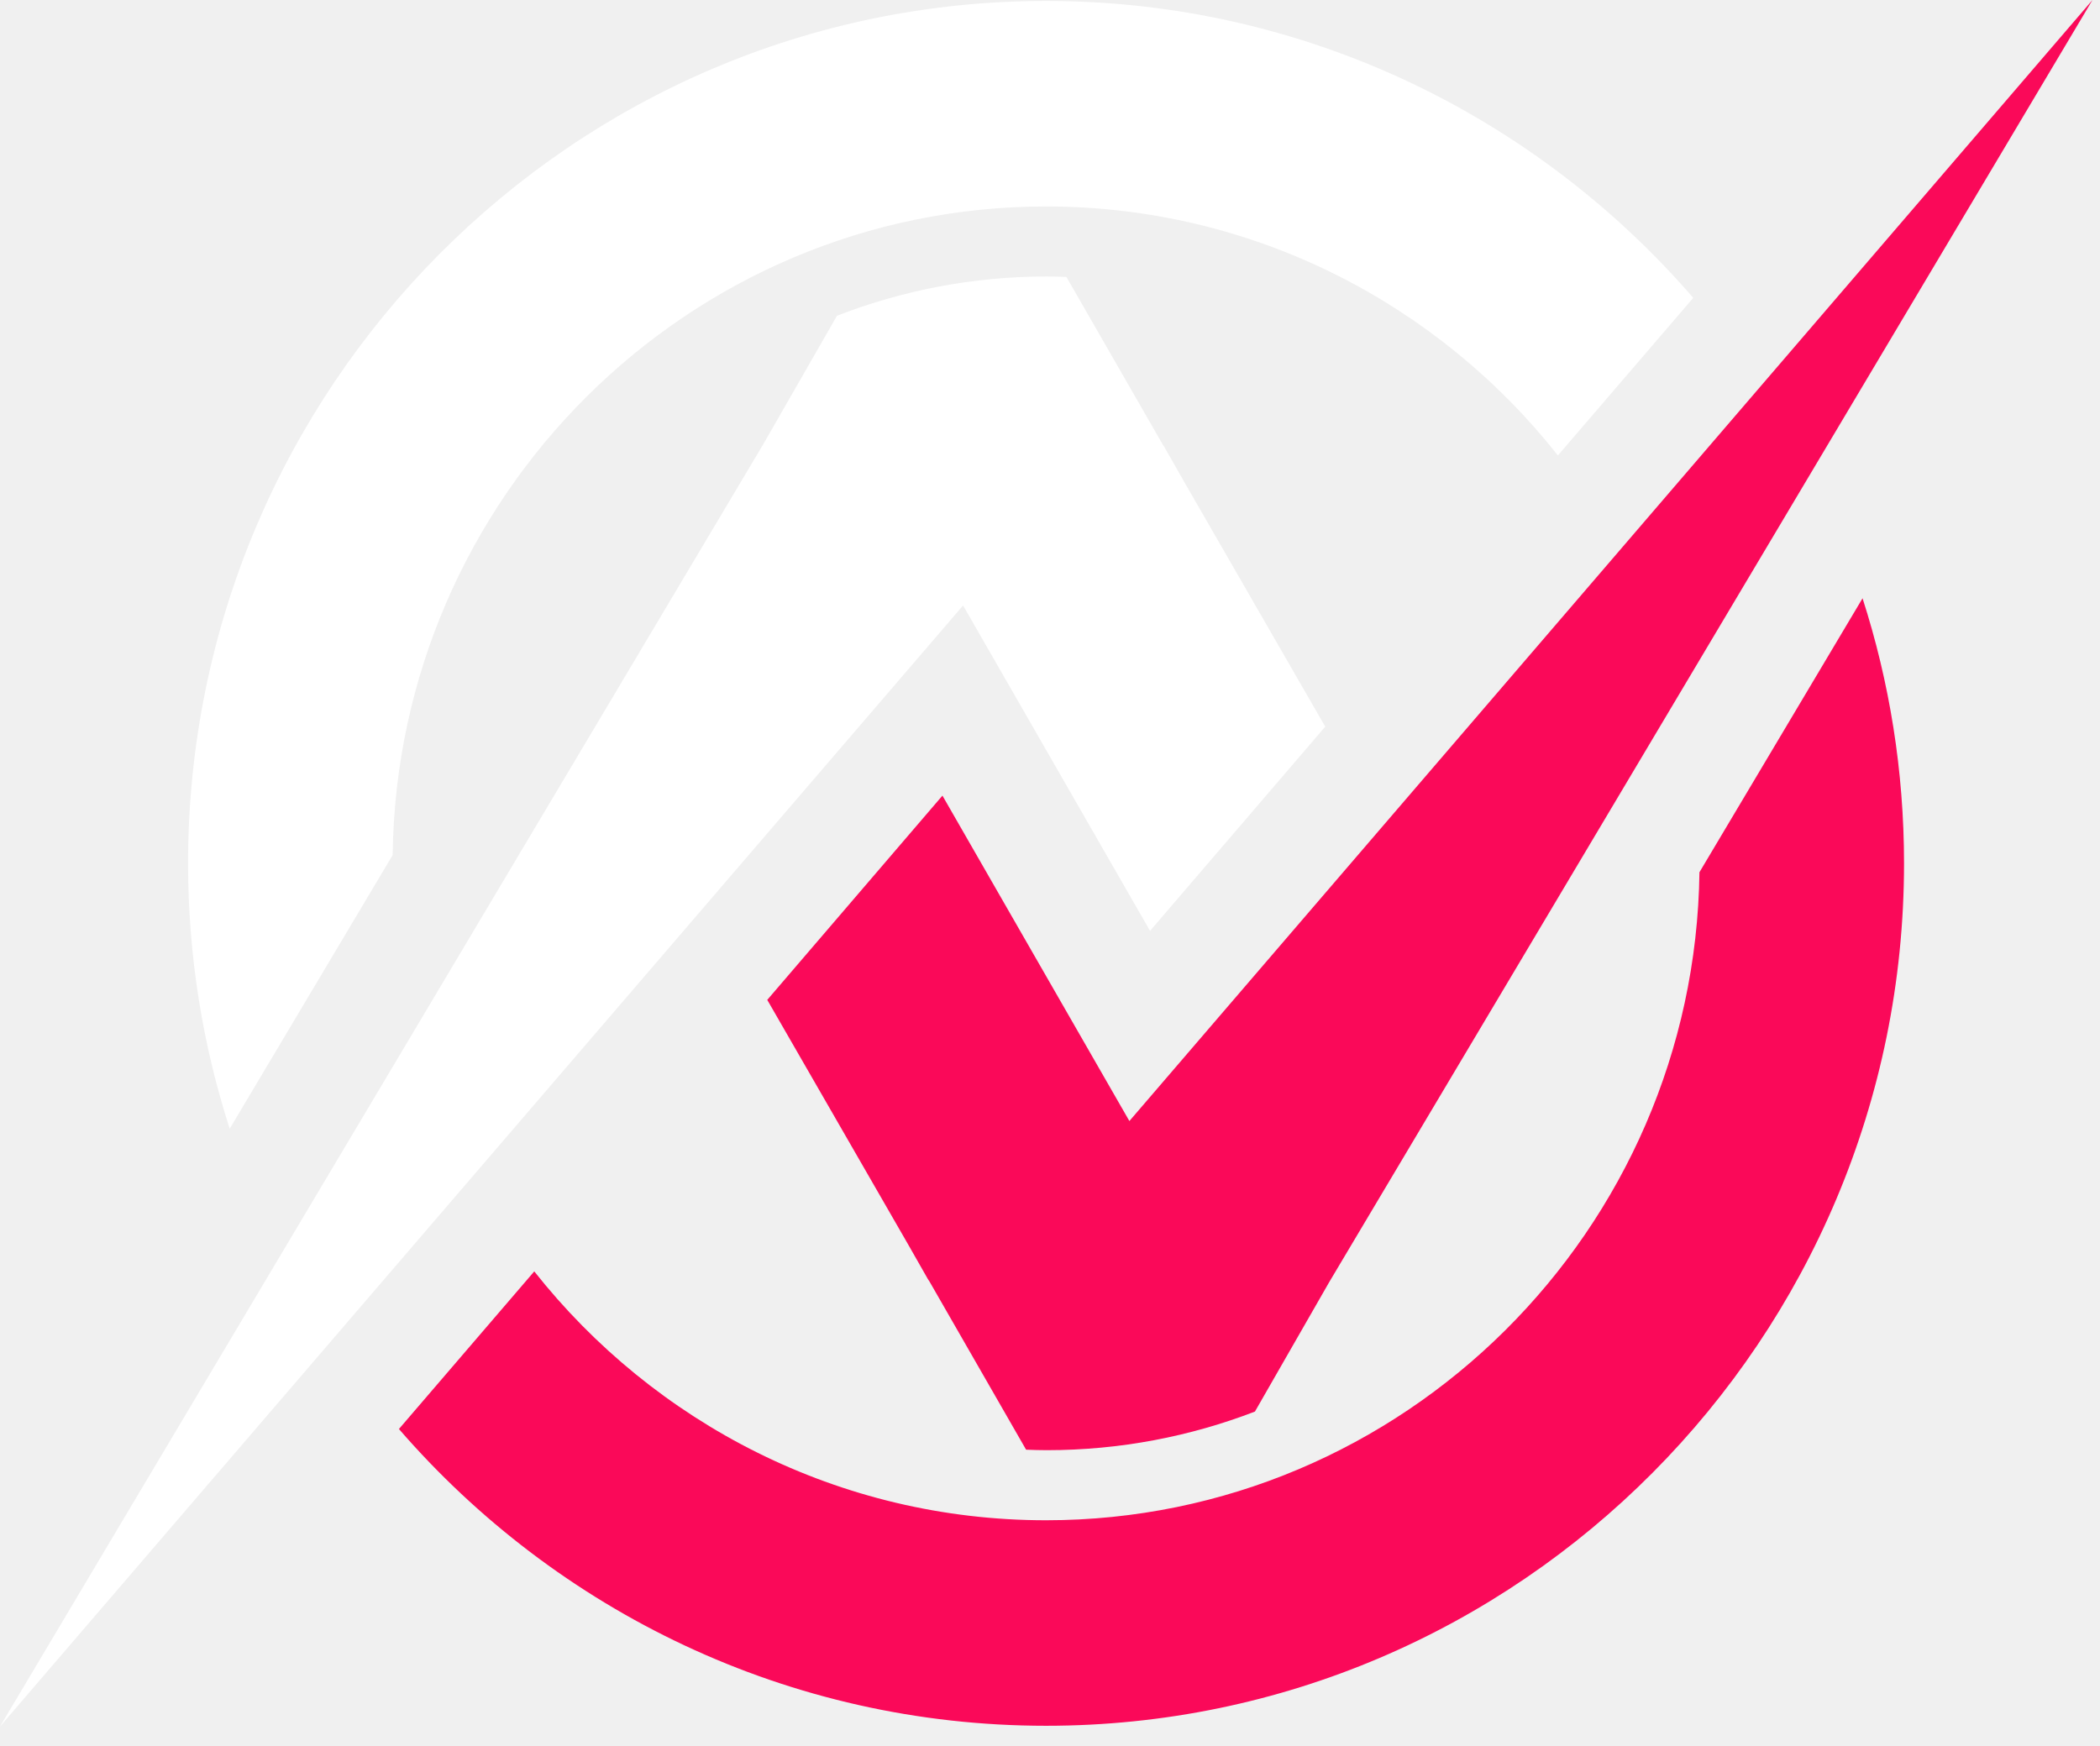
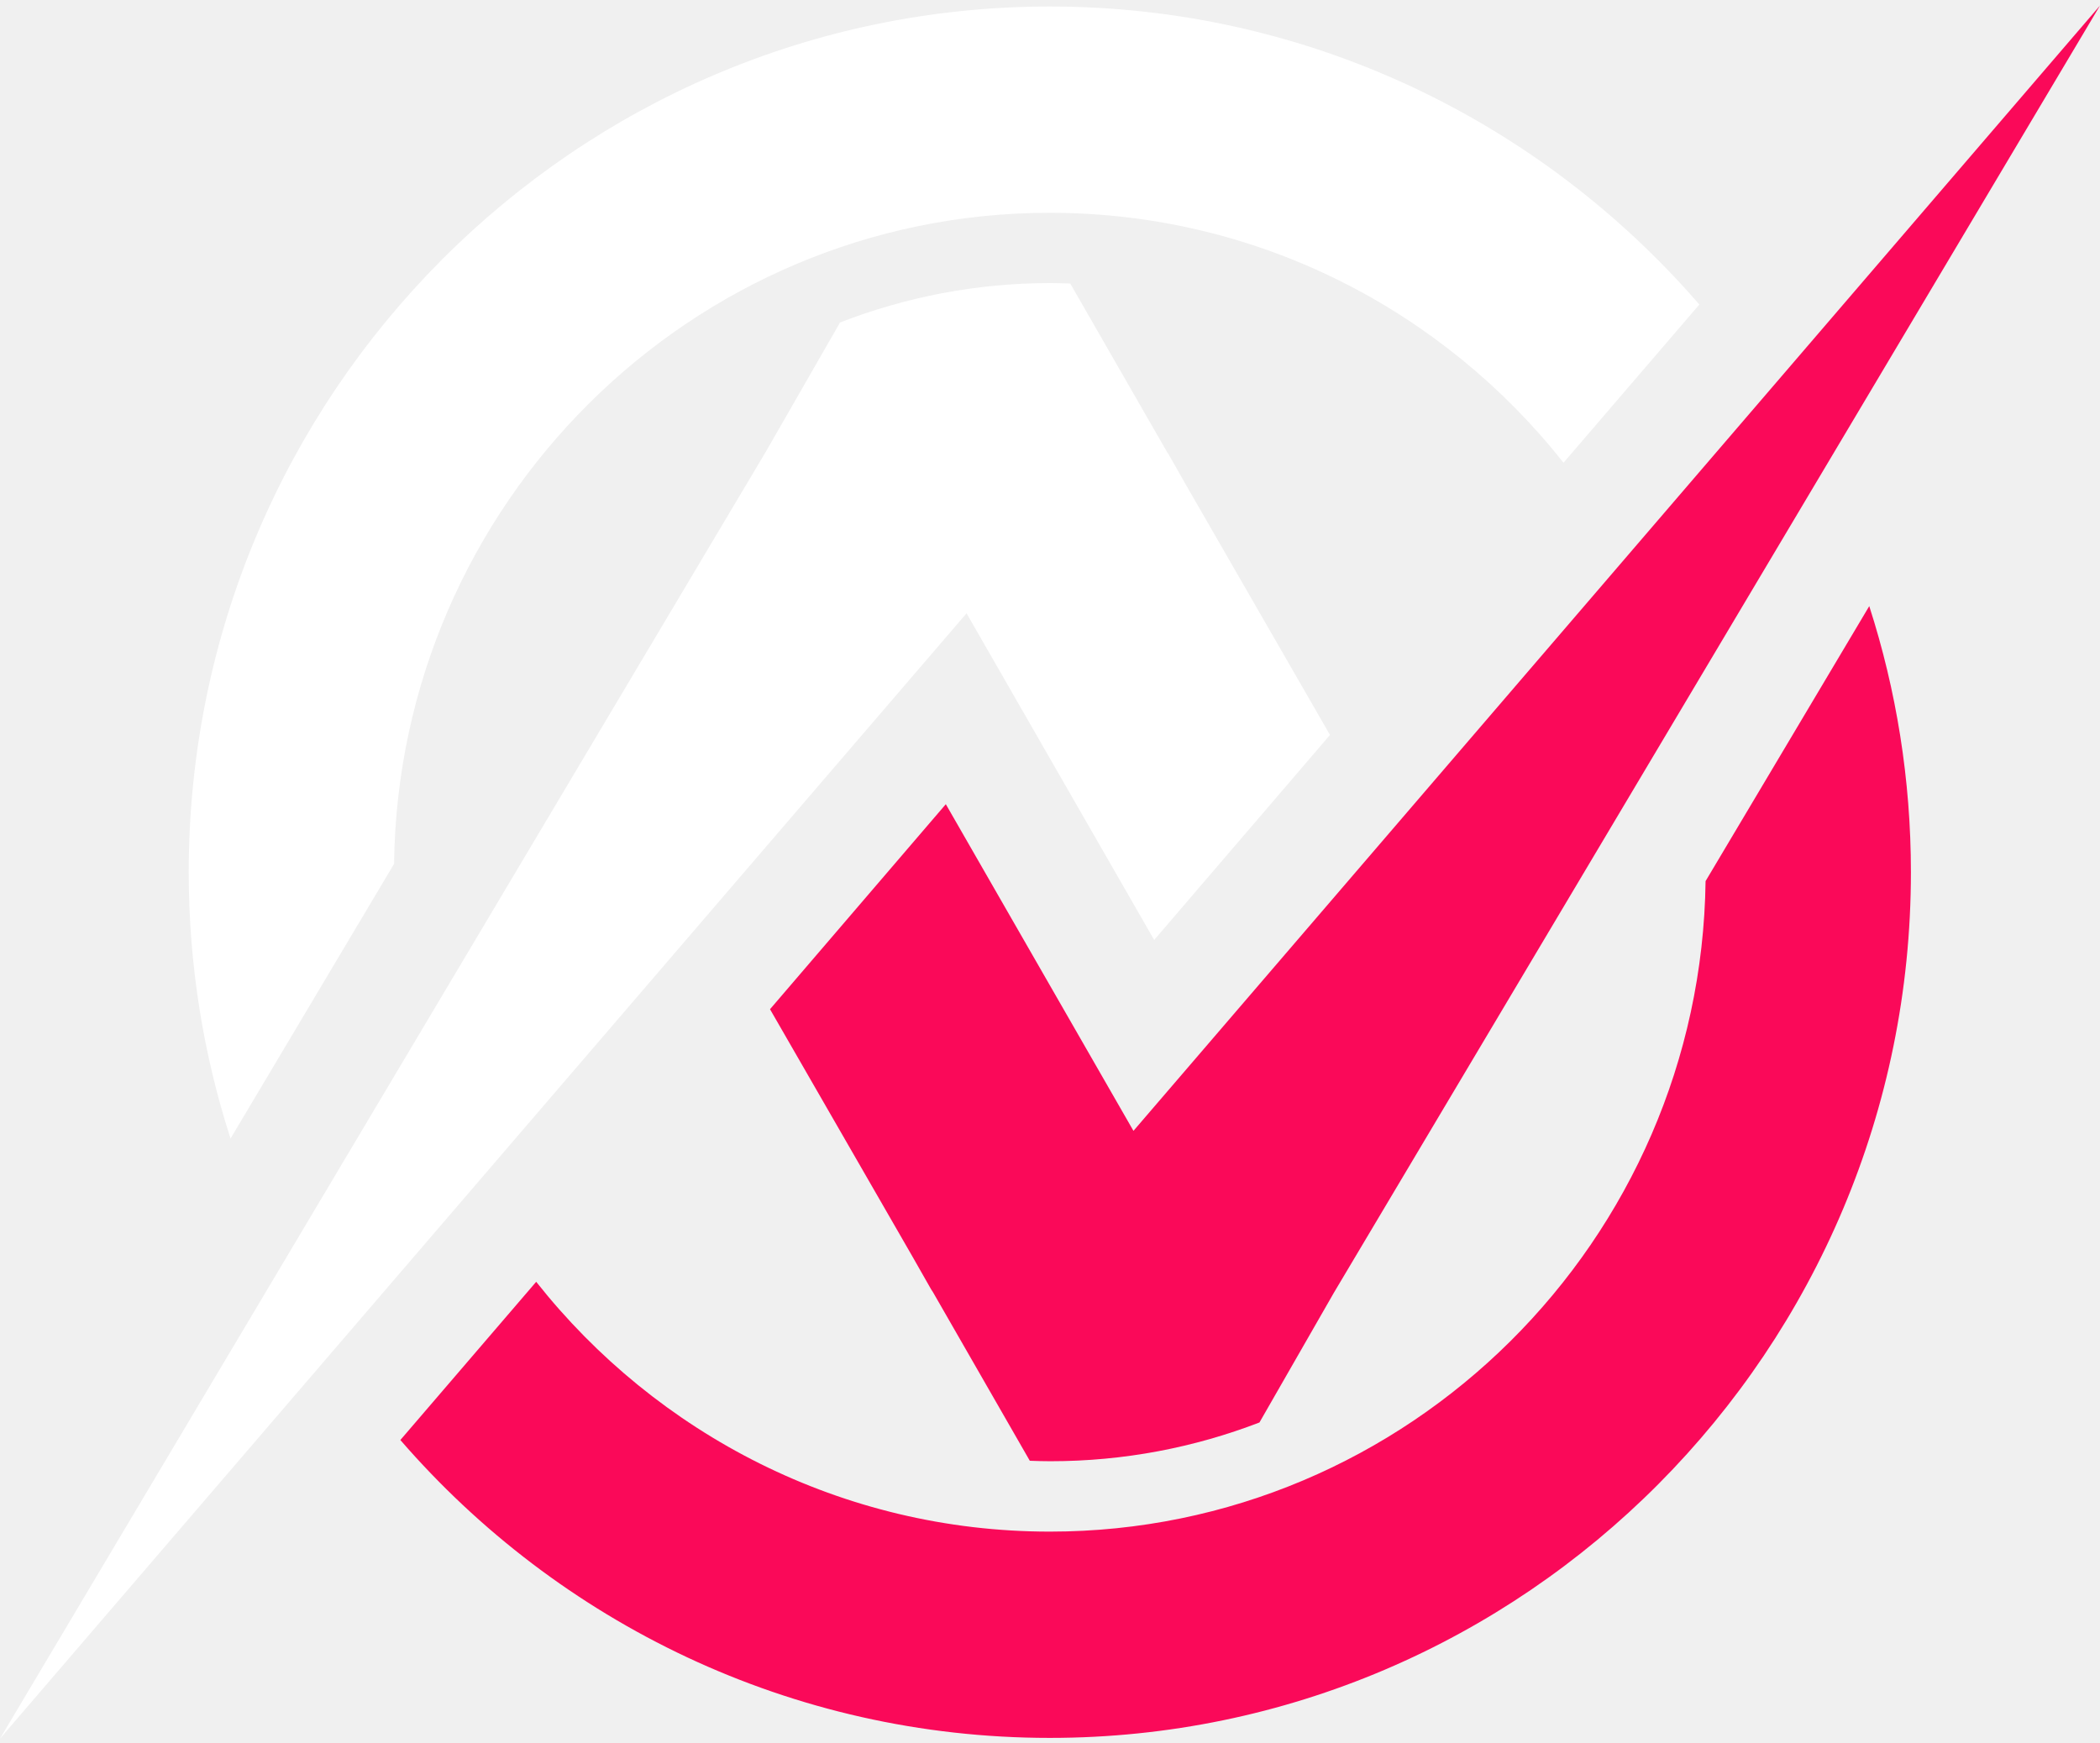
- <svg xmlns="http://www.w3.org/2000/svg" width="95" height="79" viewBox="0 0 95 79" fill="none">
-   <path d="M17.763 38.69C17.965 22.472 31.144 9.342 47.322 9.342C56.693 9.342 65.057 13.747 70.477 20.608C72.56 18.18 74.627 15.776 76.6 13.477C69.482 5.253 58.996 0.043 47.322 0.043C25.919 0.043 8.508 17.548 8.508 39.065C8.508 43.252 9.17 47.289 10.392 51.071C12.816 46.998 15.333 42.77 17.763 38.69Z" fill="white" />
-   <path d="M76.88 39.461C76.669 55.667 63.49 68.788 47.322 68.788C37.953 68.788 29.589 64.383 24.169 57.527C22.087 59.956 20.02 62.359 18.047 64.659C25.168 72.88 35.651 78.087 47.322 78.087C68.724 78.087 86.135 60.582 86.135 39.065C86.135 34.881 85.476 30.85 84.258 27.071C81.83 31.148 79.314 35.378 76.883 39.461H76.88Z" fill="#FA0959" />
-   <path d="M42.633 36.001C40.489 38.5 37.747 41.699 34.709 45.242L41.118 56.37C41.464 56.975 41.76 57.497 41.973 57.871C41.998 57.914 42.022 57.951 42.05 57.988L46.419 65.595C46.731 65.607 47.042 65.617 47.354 65.617C50.67 65.617 53.843 64.996 56.771 63.87L60.133 58.009L94.66 0L51.091 50.724L42.633 35.998V36.001Z" fill="#FA0959" />
-   <path d="M52.027 42.119C54.17 39.62 56.913 36.422 59.951 32.879L53.541 21.75C53.196 21.146 52.9 20.624 52.686 20.249C52.662 20.206 52.638 20.166 52.61 20.133L48.243 12.531C47.947 12.522 47.651 12.51 47.355 12.51C44.011 12.51 40.811 13.142 37.864 14.287L34.524 20.108L0 78.12L43.568 27.396L52.027 42.122V42.119Z" fill="white" />
+ <svg xmlns="http://www.w3.org/2000/svg" width="100" height="83" viewBox="0 0 100 83" fill="none">
+   <path d="M18.765 41.137C18.978 24.004 32.901 10.133 49.991 10.133C59.891 10.133 68.727 14.787 74.453 22.035C76.653 19.47 78.837 16.931 80.921 14.502C73.401 5.813 62.324 0.31 49.991 0.31C27.381 0.31 8.987 18.802 8.987 41.533C8.987 45.957 9.687 50.221 10.978 54.217C13.539 49.913 16.197 45.447 18.765 41.137Z" fill="white" />
+   <path d="M81.218 41.953C80.995 59.073 67.073 72.934 49.992 72.934C40.095 72.934 31.259 68.28 25.533 61.038C23.333 63.604 21.149 66.143 19.065 68.572C26.588 77.257 37.663 82.757 49.992 82.757C72.602 82.757 90.996 64.265 90.996 41.534C90.996 37.114 90.299 32.856 89.012 28.863C86.447 33.17 83.789 37.639 81.221 41.953H81.218Z" fill="#FA0959" />
+   <path d="M45.038 38.296C42.773 40.936 39.877 44.315 36.667 48.058L43.438 59.814C43.803 60.453 44.115 61.004 44.341 61.4C44.367 61.445 44.393 61.484 44.422 61.523L49.038 69.56C49.367 69.573 49.696 69.582 50.025 69.582C53.529 69.582 56.88 68.927 59.974 67.737L63.526 61.546L100 0.264L53.974 53.85L45.038 38.293V38.296Z" fill="#FA0959" />
+   <path d="M54.962 44.759C57.227 42.119 60.123 38.74 63.333 34.997L56.562 23.241C56.198 22.602 55.885 22.051 55.659 21.655C55.633 21.61 55.607 21.567 55.578 21.532L50.965 13.502C50.652 13.492 50.34 13.479 50.027 13.479C46.494 13.479 43.114 14.147 40.001 15.357L36.471 21.506L0 82.791L46.026 29.205L54.962 44.762V44.759Z" fill="white" />
</svg>
